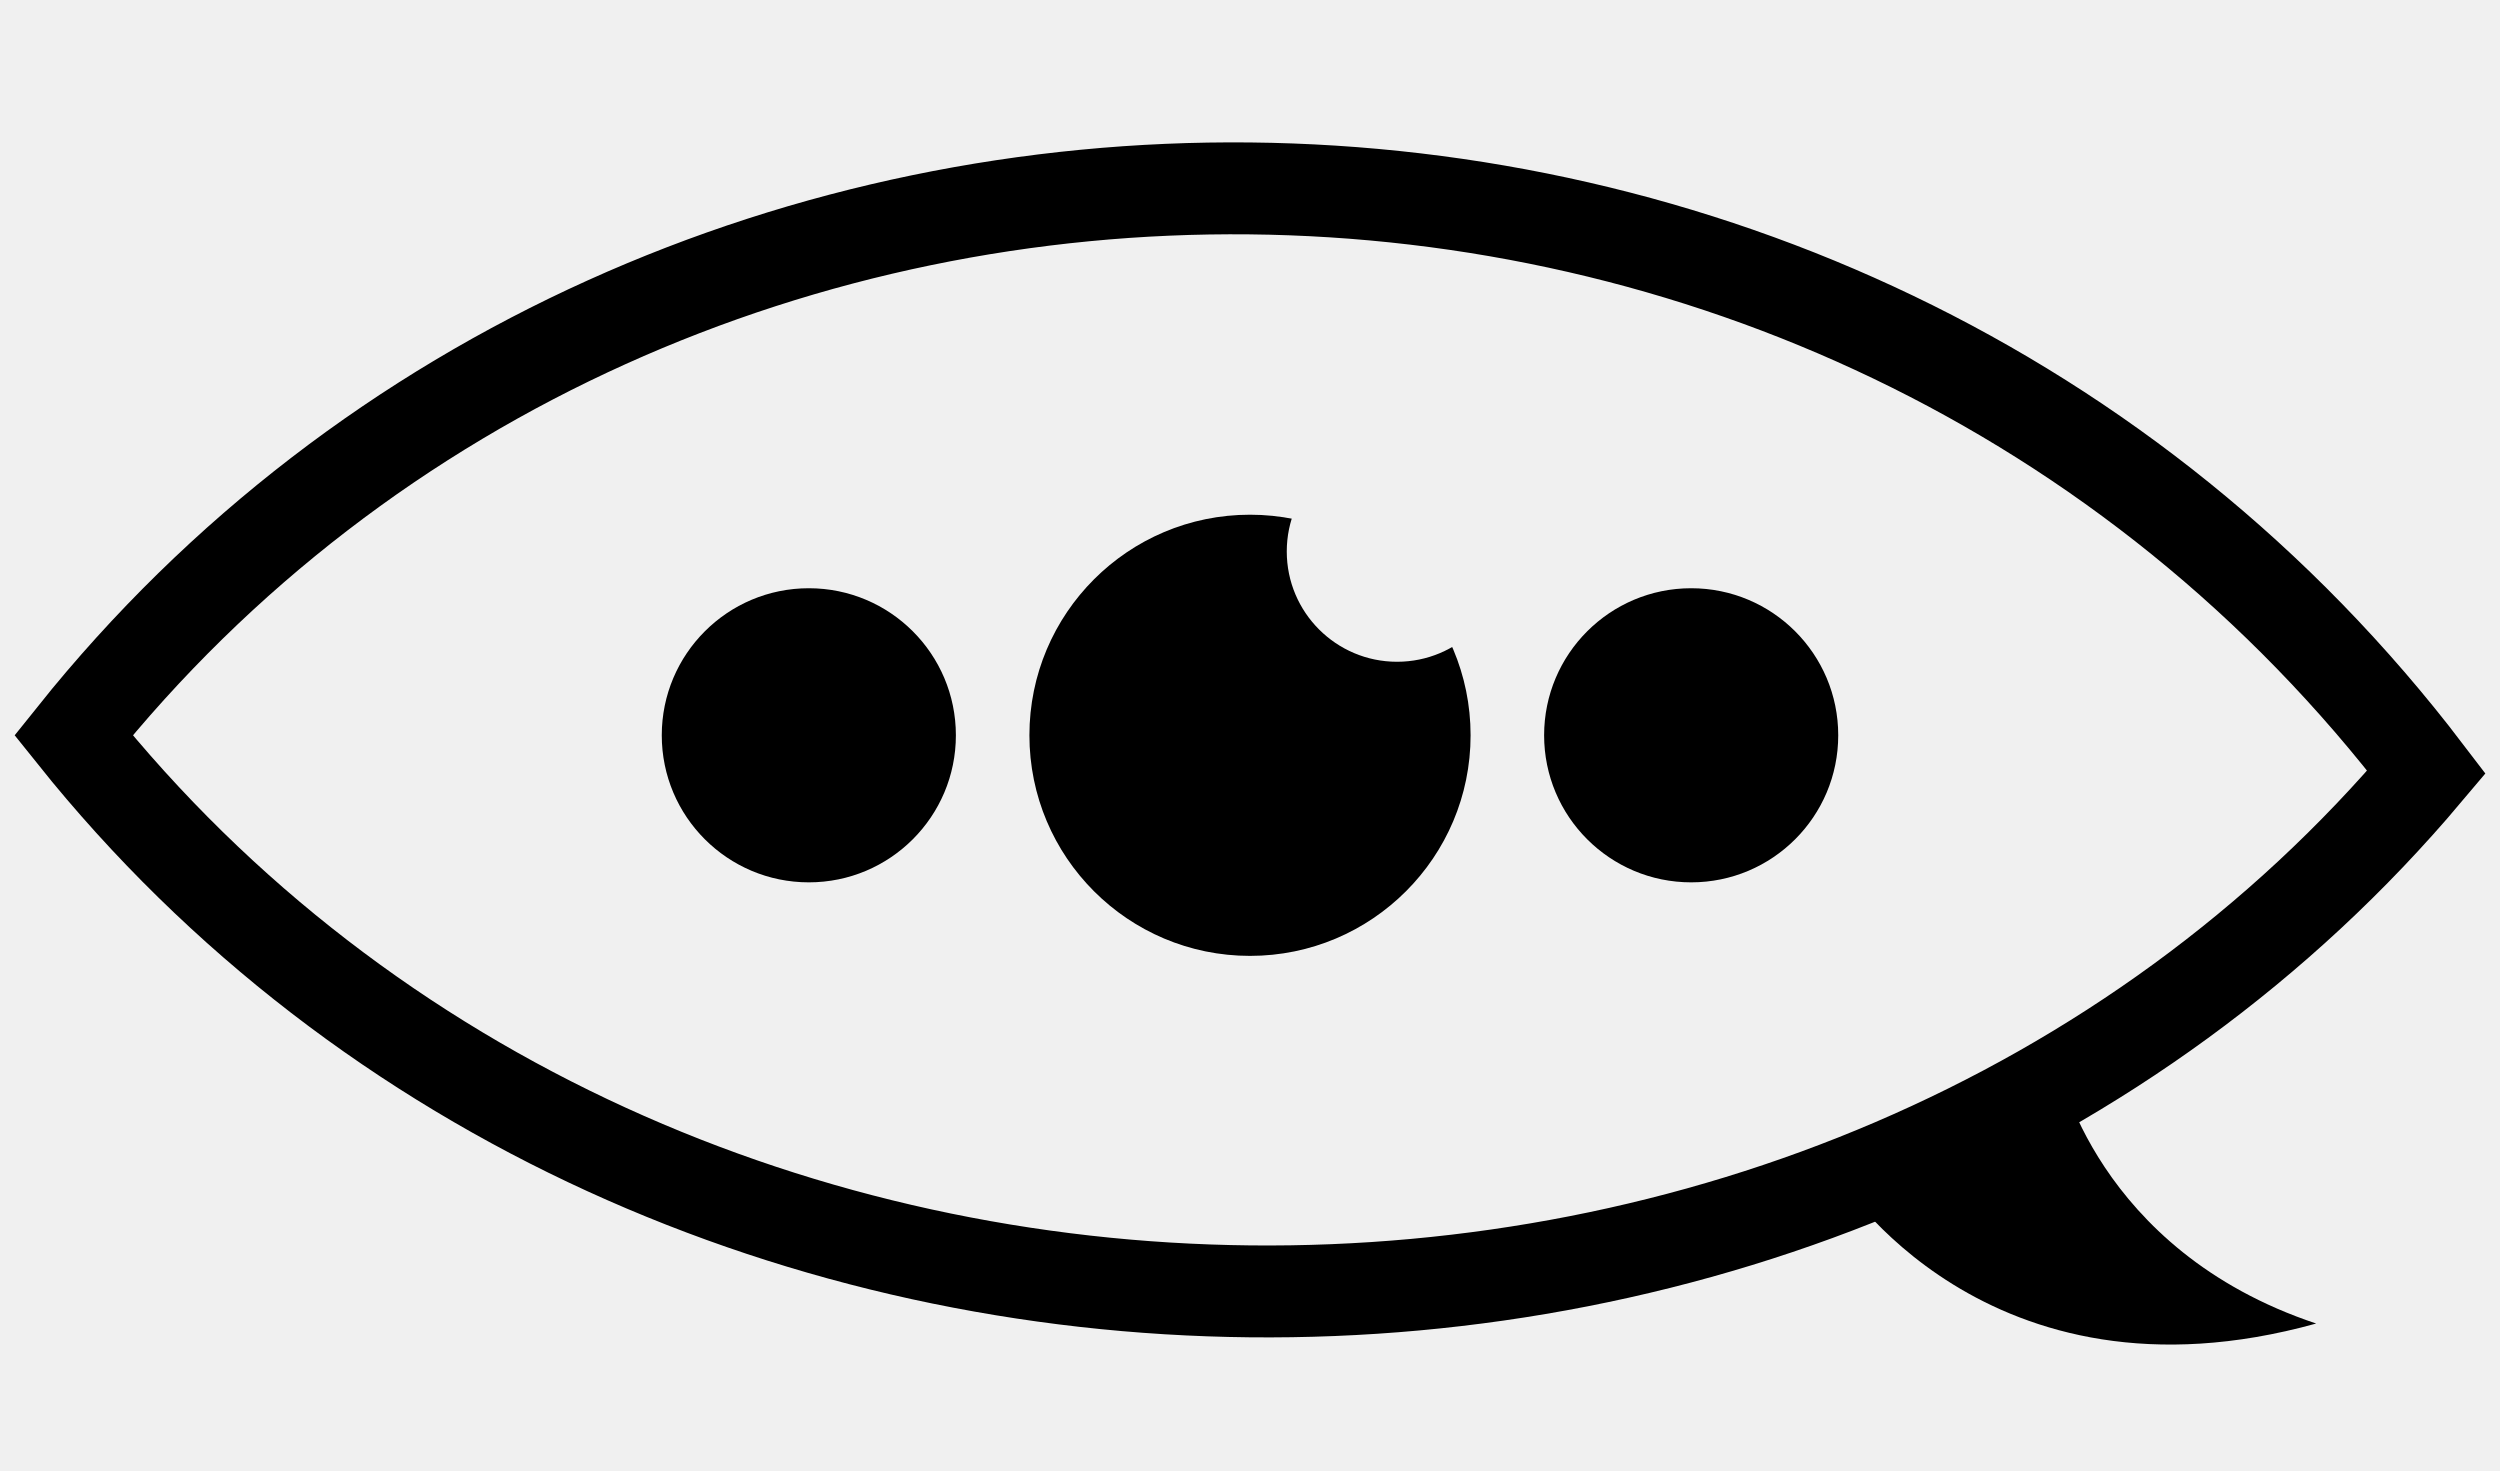
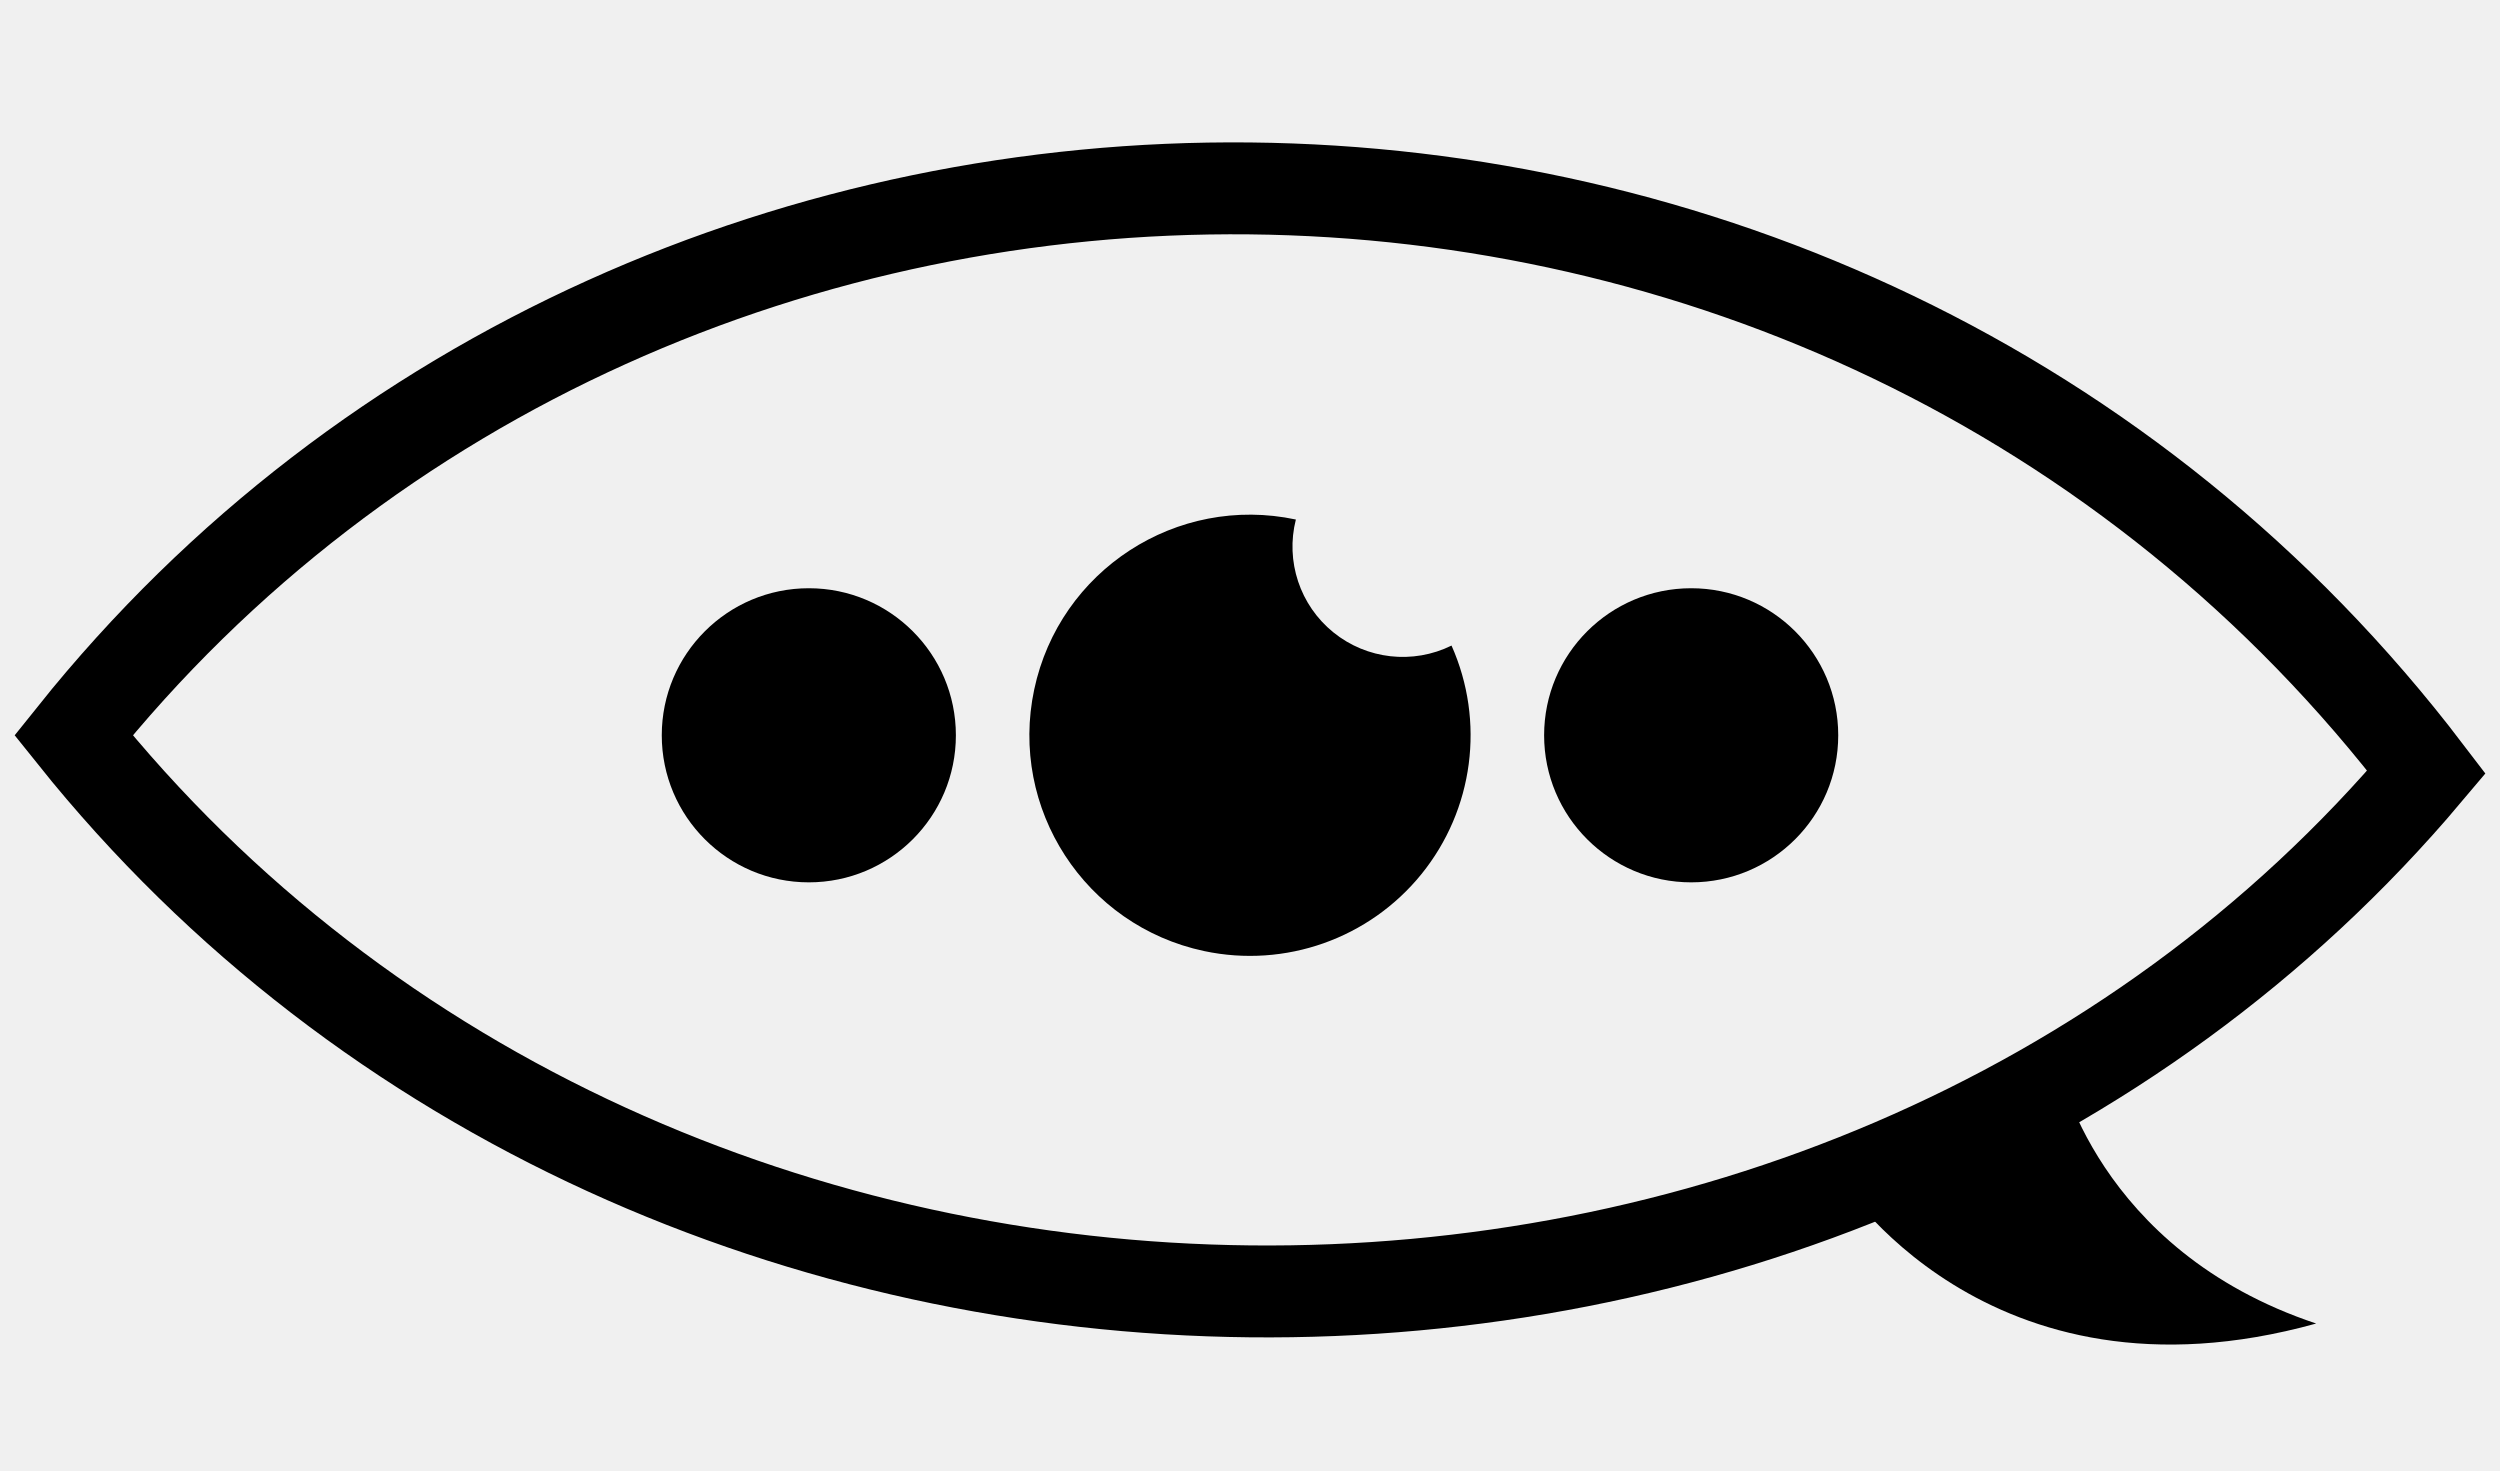
<svg xmlns="http://www.w3.org/2000/svg" viewBox="-4 0 136 80">
-   <path d="M 0 40 C 32 0, 96 0, 128 42, 96 80, 32 80, 0 40 z" stroke-width="5" stroke="black" fill="transparent" />
-   <path d="M 96 64 C 96 64, 104 77, 122 72 C 110 68, 108 58, 108 58" />
-   <circle cx="40" cy="40" r="8" />
-   <circle cx="88" cy="40" r="8" />
-   <mask id="eyelight">
-     <rect x="0" y="0" width="100%" height="100%" fill="white" />
-     <circle cx="72" cy="30" r="6" />
-   </mask>
-   <circle cx="64" cy="40" r="12" mask="url(#eyelight)" />
+   <path d="M 0 40 C 32 0, 96 0, 128 42, 96 80, 32 80, 0 40 z" stroke-width="5" stroke="currentColor" fill="transparent" />
+   <path d="M 96 64 C 96 64, 104 77, 122 72 C 110 68, 108 58, 108 58" fill="currentColor" />
+   <circle cx="40" cy="40" r="8" fill="currentColor" />
+   <circle cx="88" cy="40" r="8" fill="currentColor" />
+   <path d="M 66.495 28.262   A 12 12 0 0 0 61.505 51.738, 12 12 0 0 0 74.963 35.119   6 6 0 0 1 66.495 28.262 z" fill="currentColor" />
</svg>
